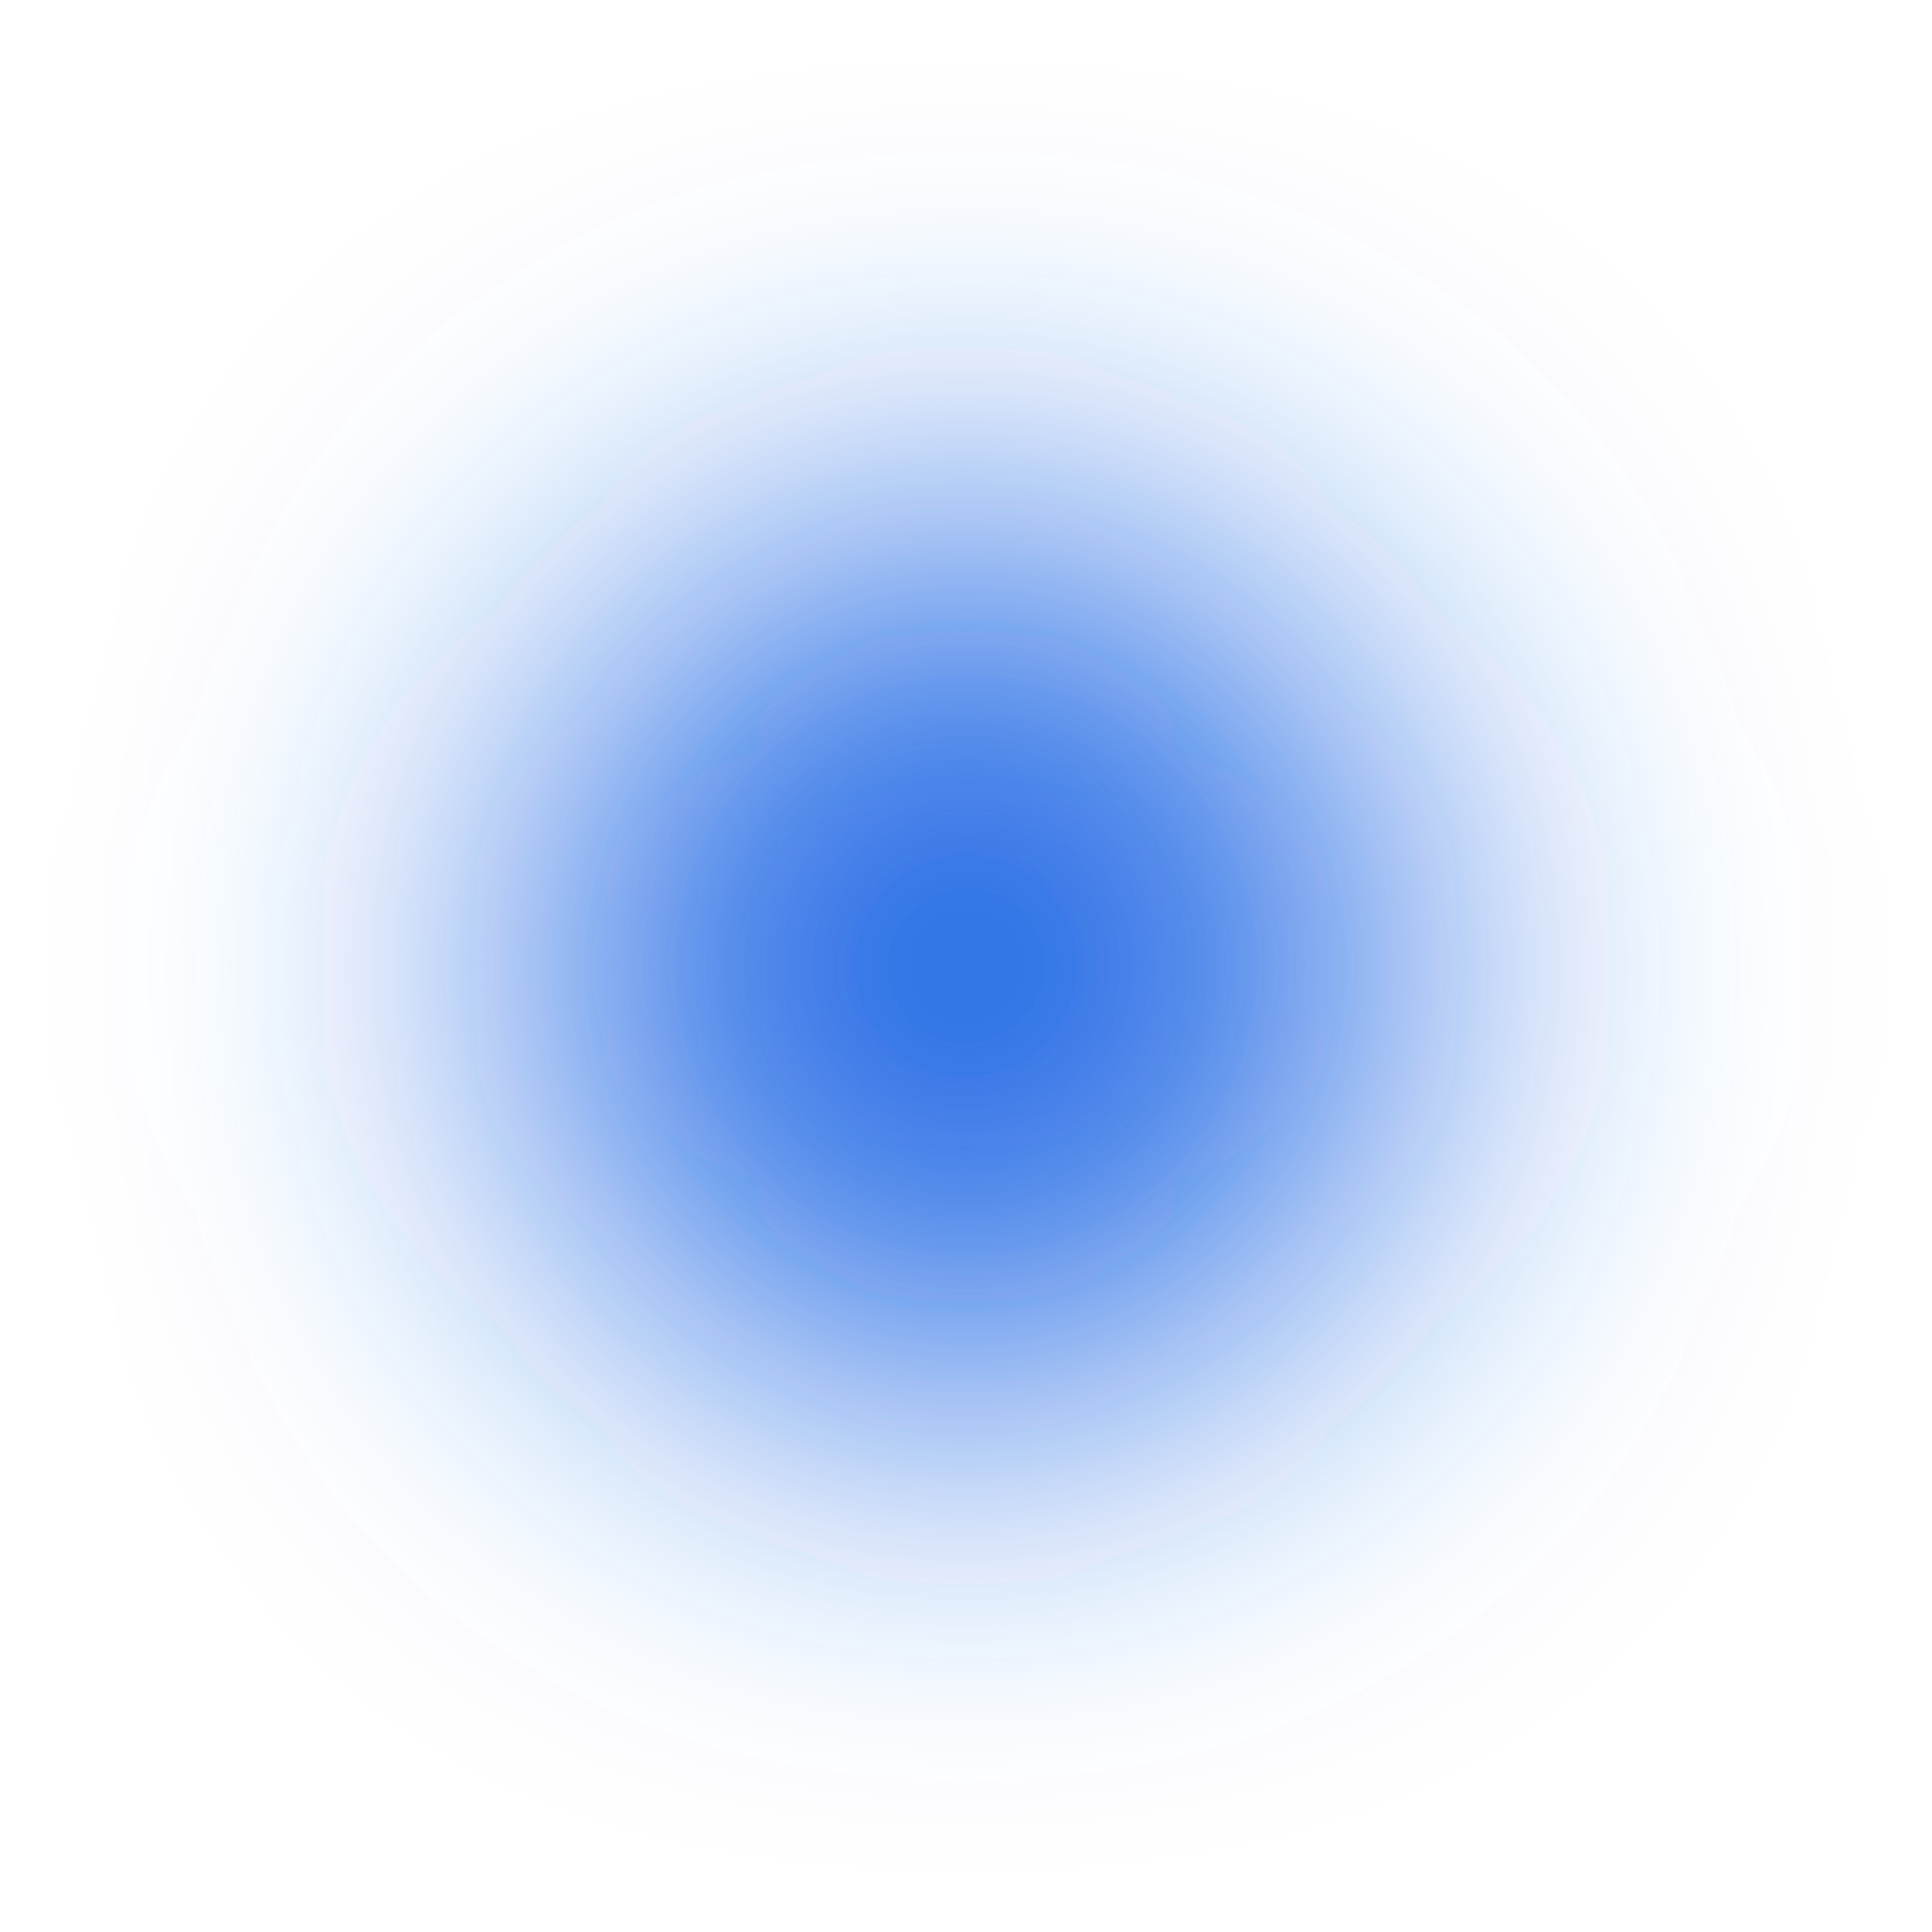
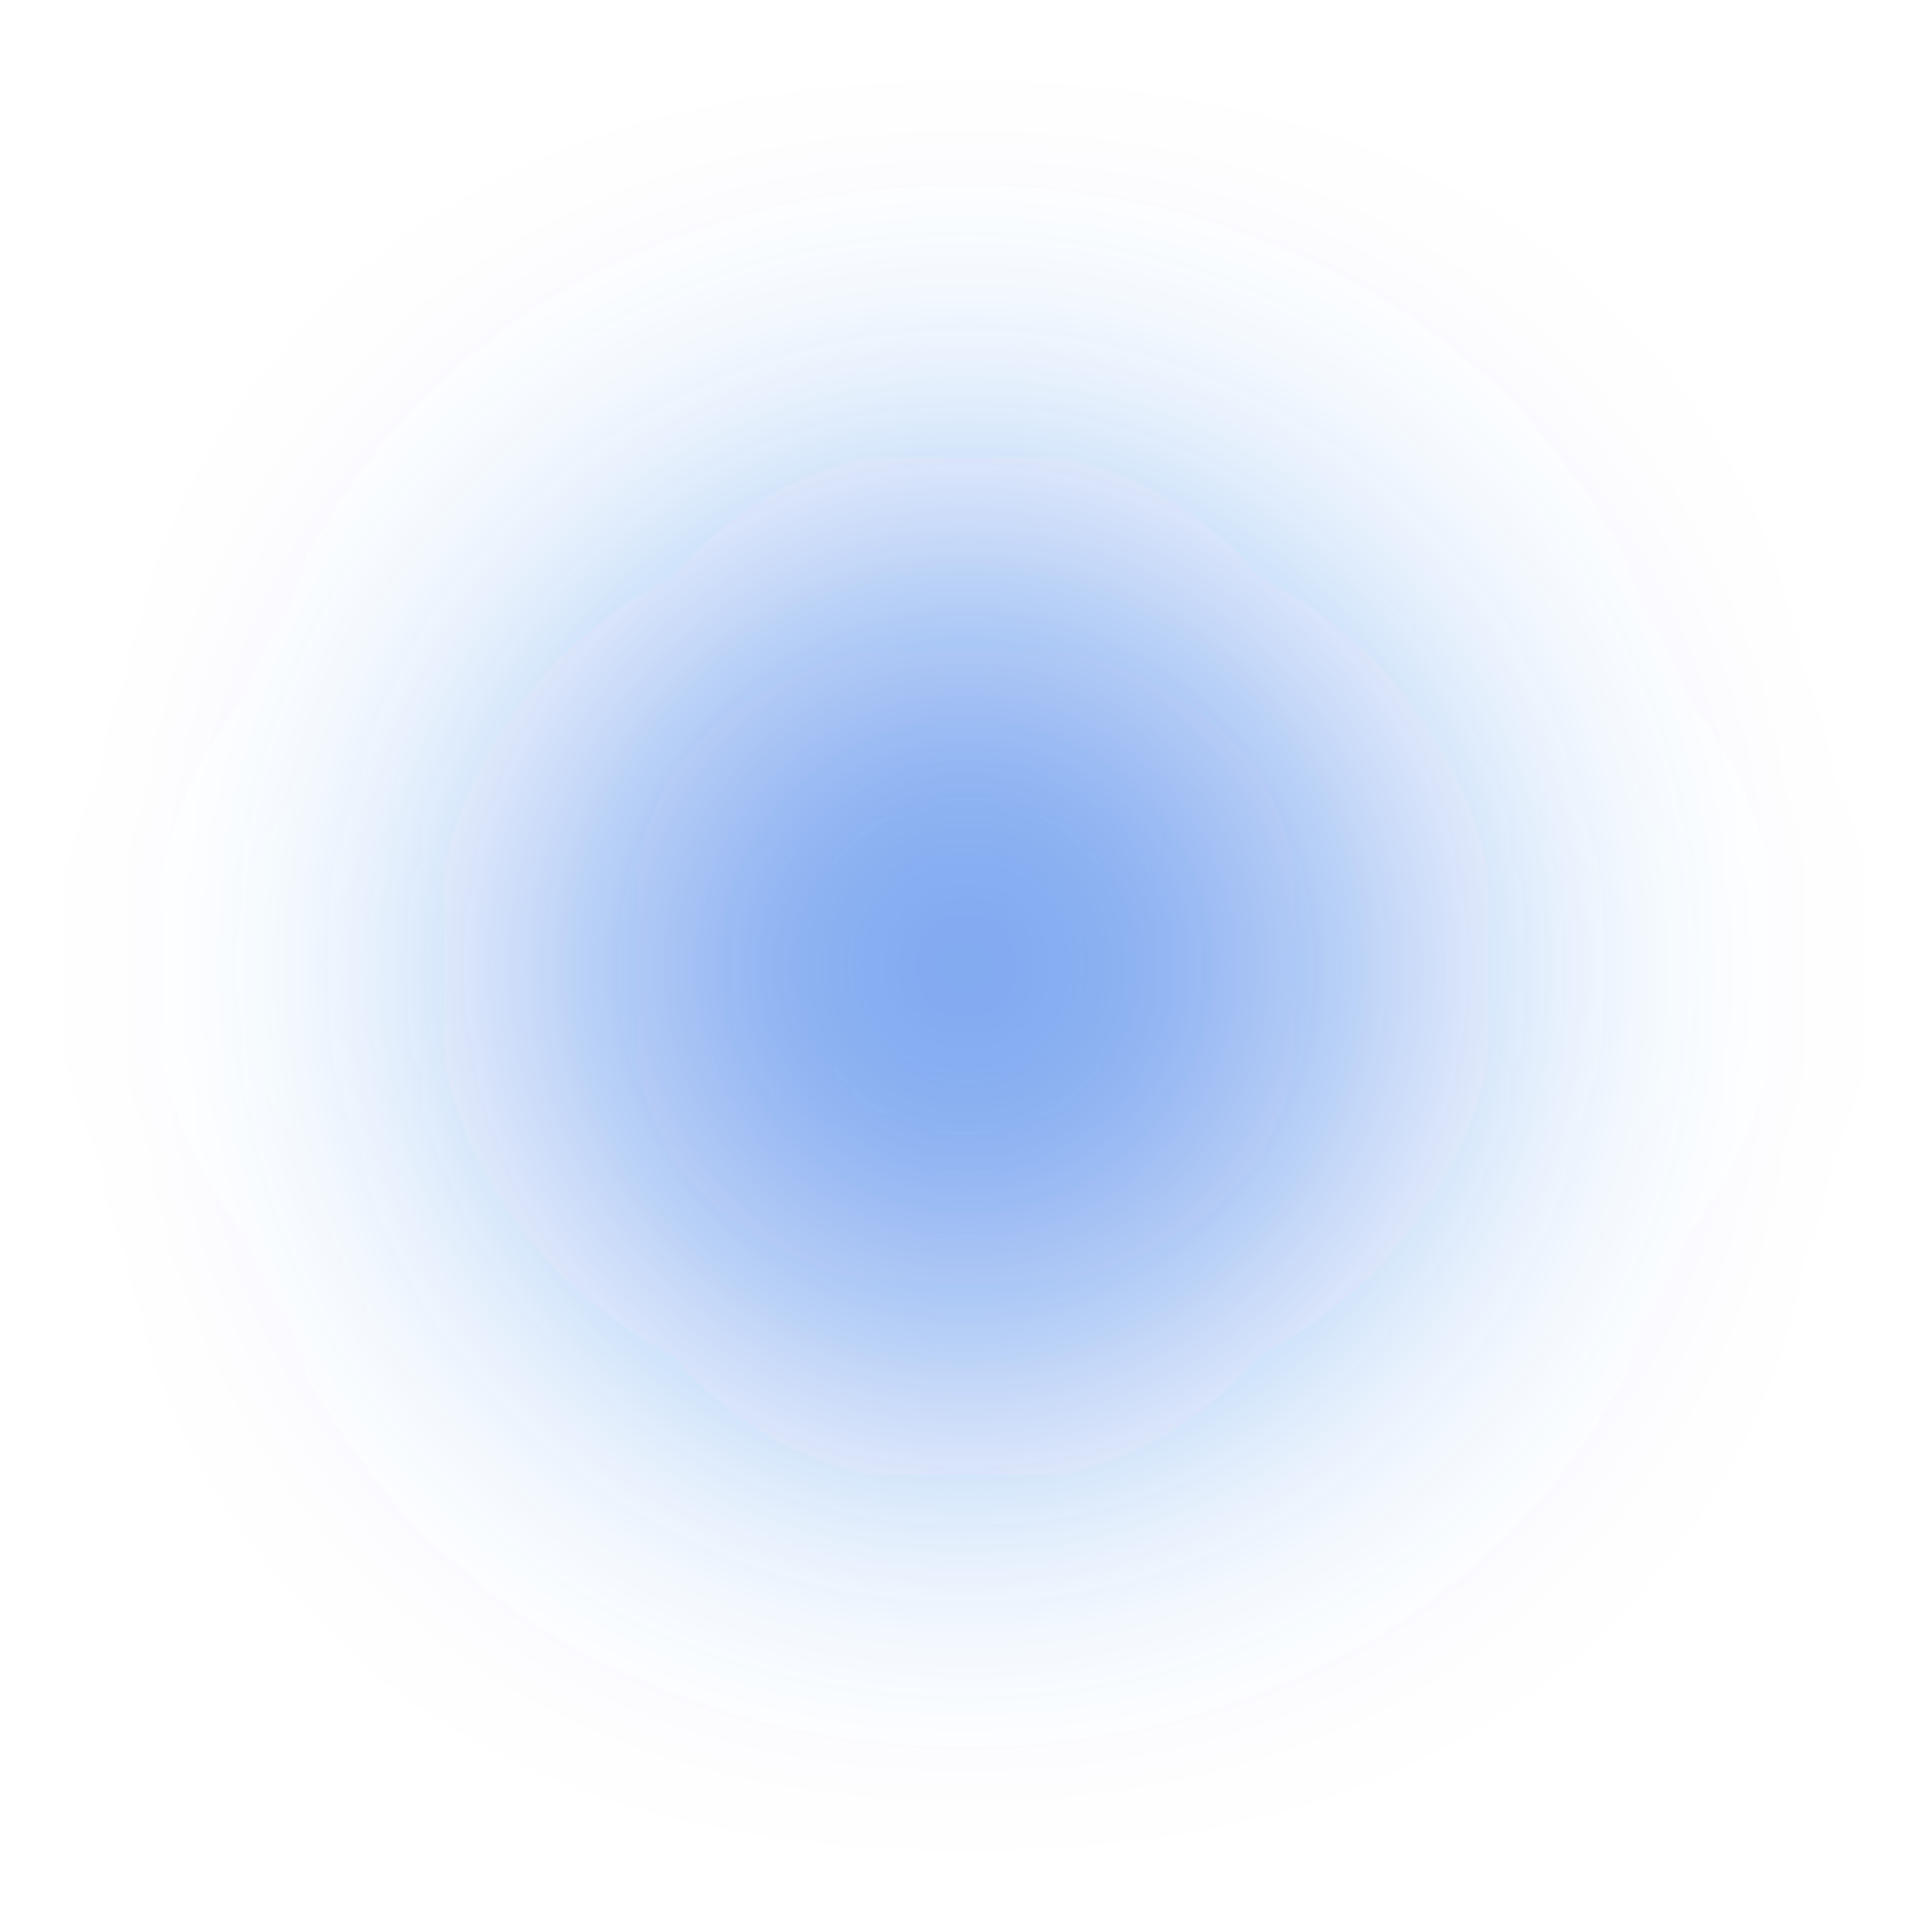
<svg xmlns="http://www.w3.org/2000/svg" width="444px" height="444px" viewBox="0 0 444 444" version="1.1">
  <defs>
    <filter x="-75.0%" y="-75.0%" width="250.0%" height="250.0%" filterUnits="objectBoundingBox" id="filter-1">
      <feGaussianBlur stdDeviation="50" in="SourceGraphic" />
    </filter>
  </defs>
  <g id="Page-1" stroke="none" stroke-width="1" fill="none" fill-rule="evenodd">
-     <circle id="Oval" fill="#226BE5" filter="url(#filter-1)" cx="222" cy="222" r="100" />
+     <circle id="Oval" fill="#226BE59A" filter="url(#filter-1)" cx="222" cy="222" r="100" />
  </g>
</svg>
